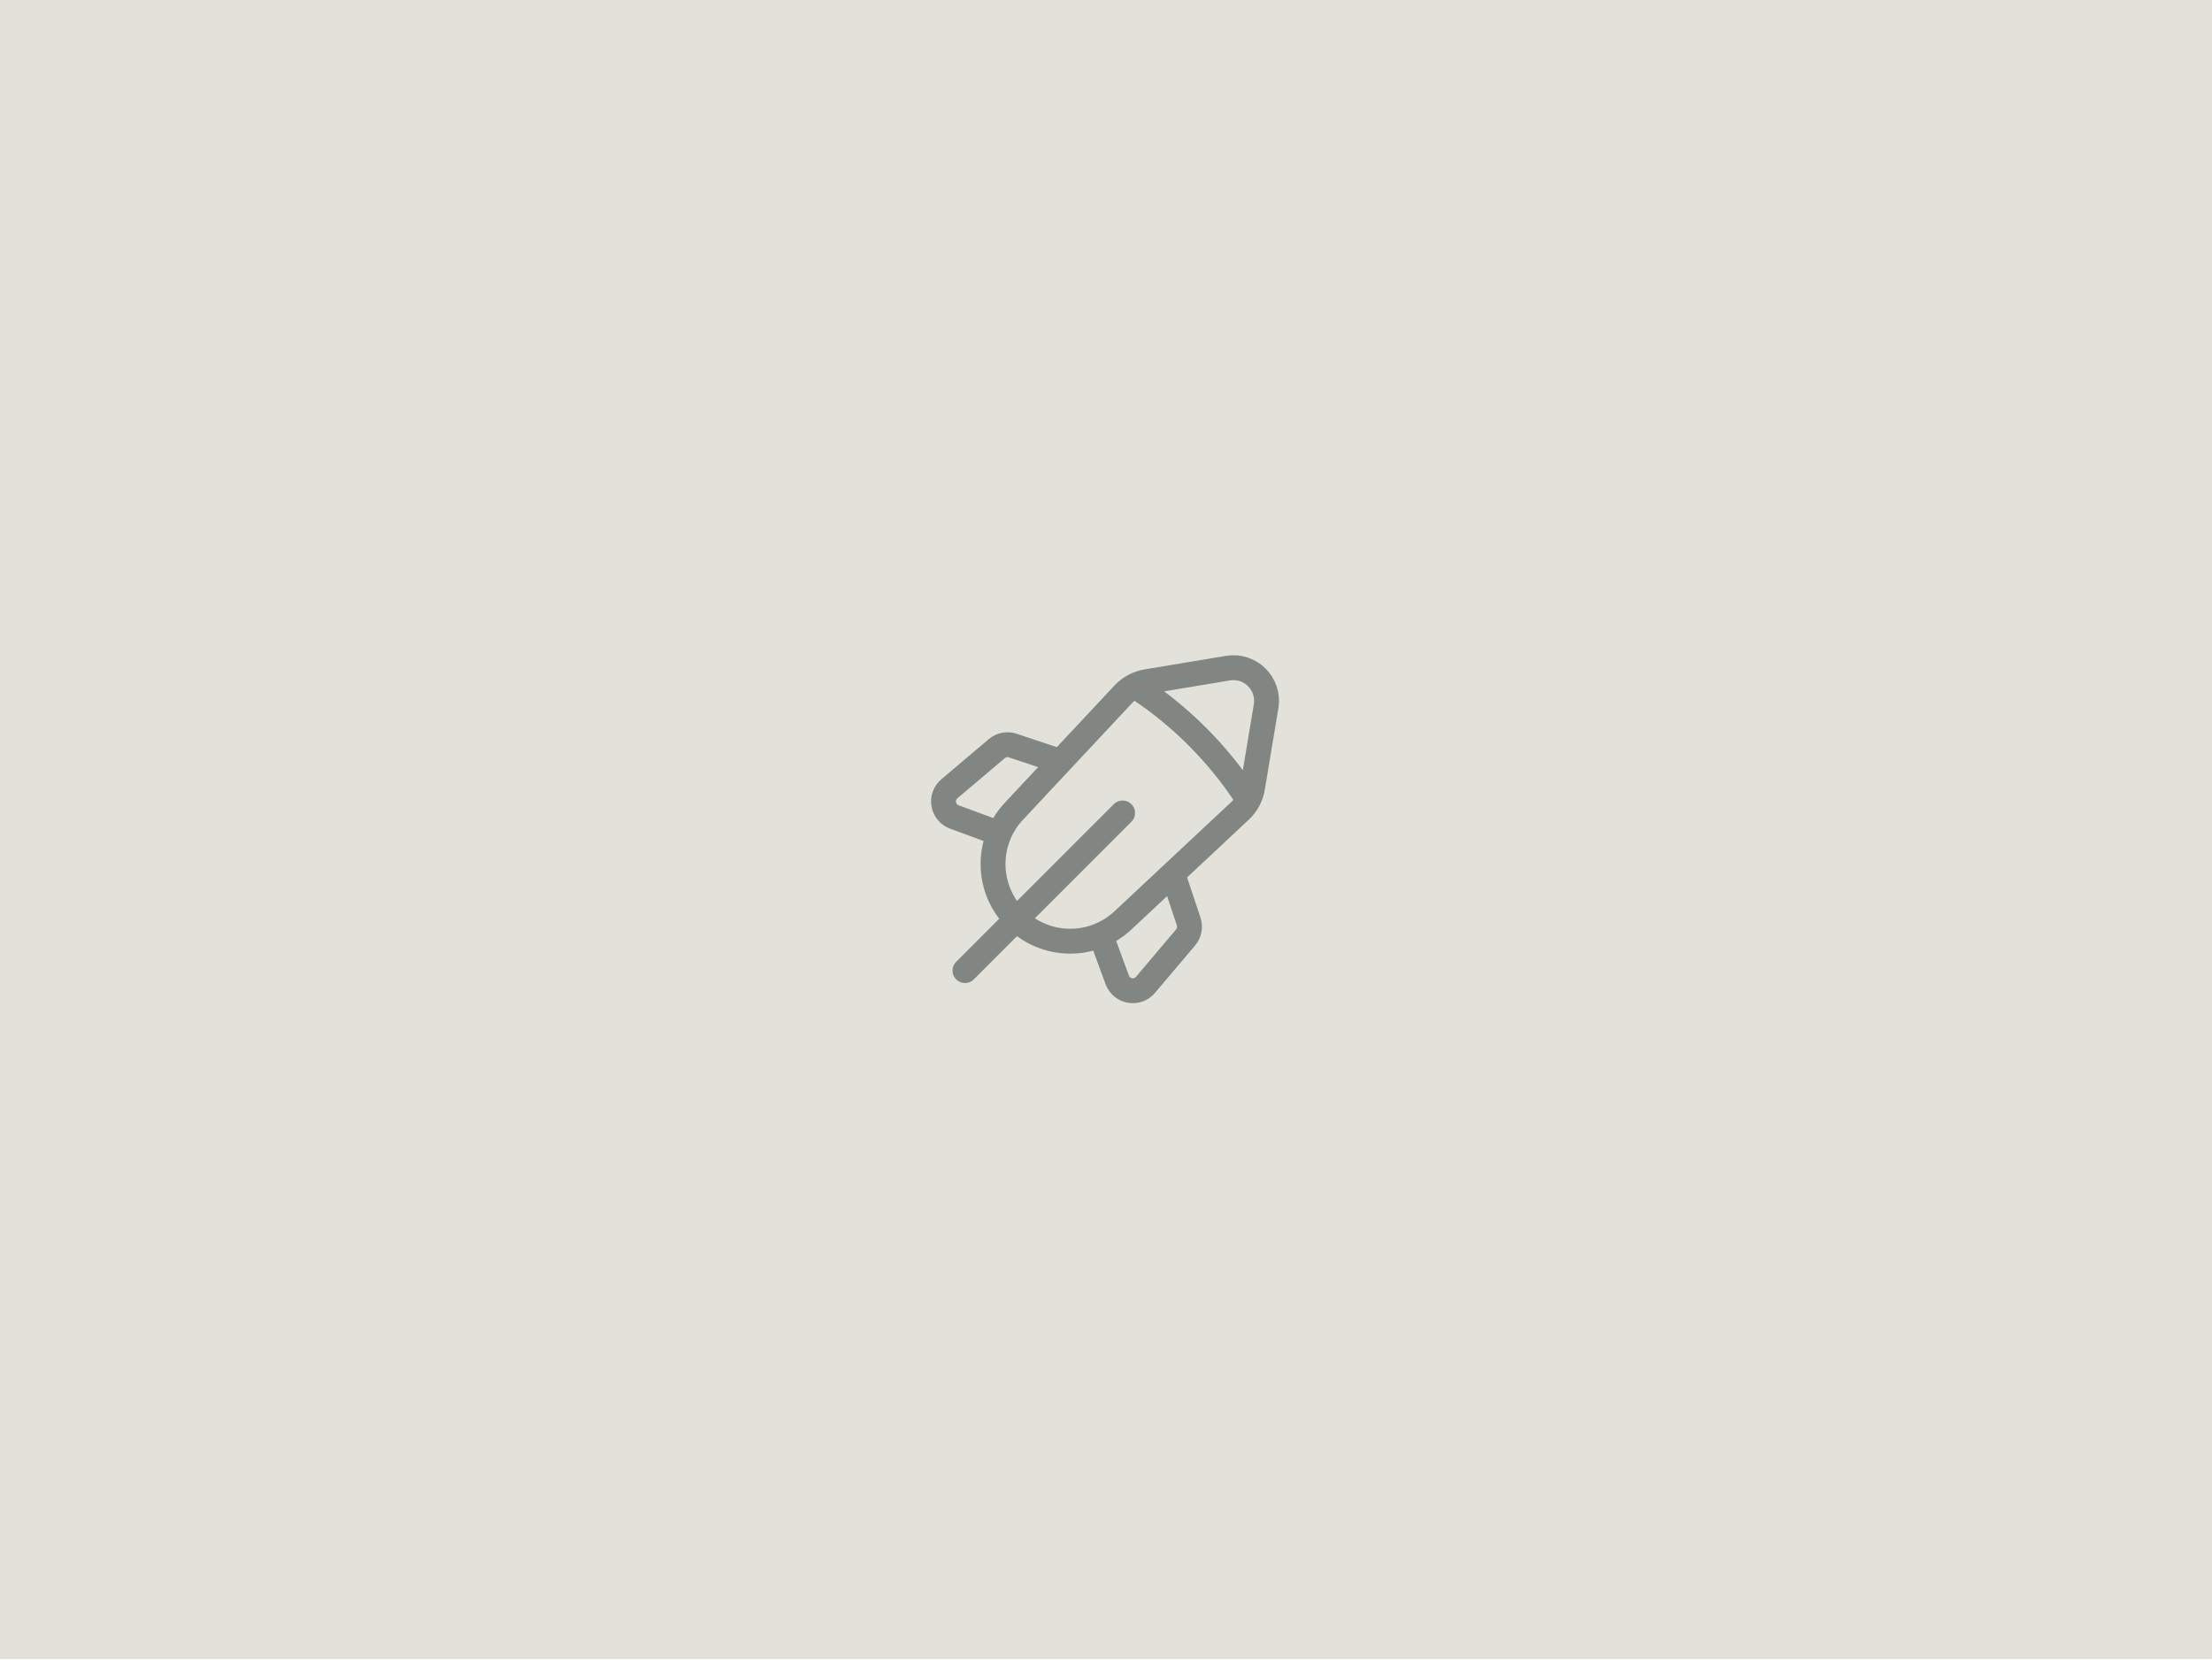
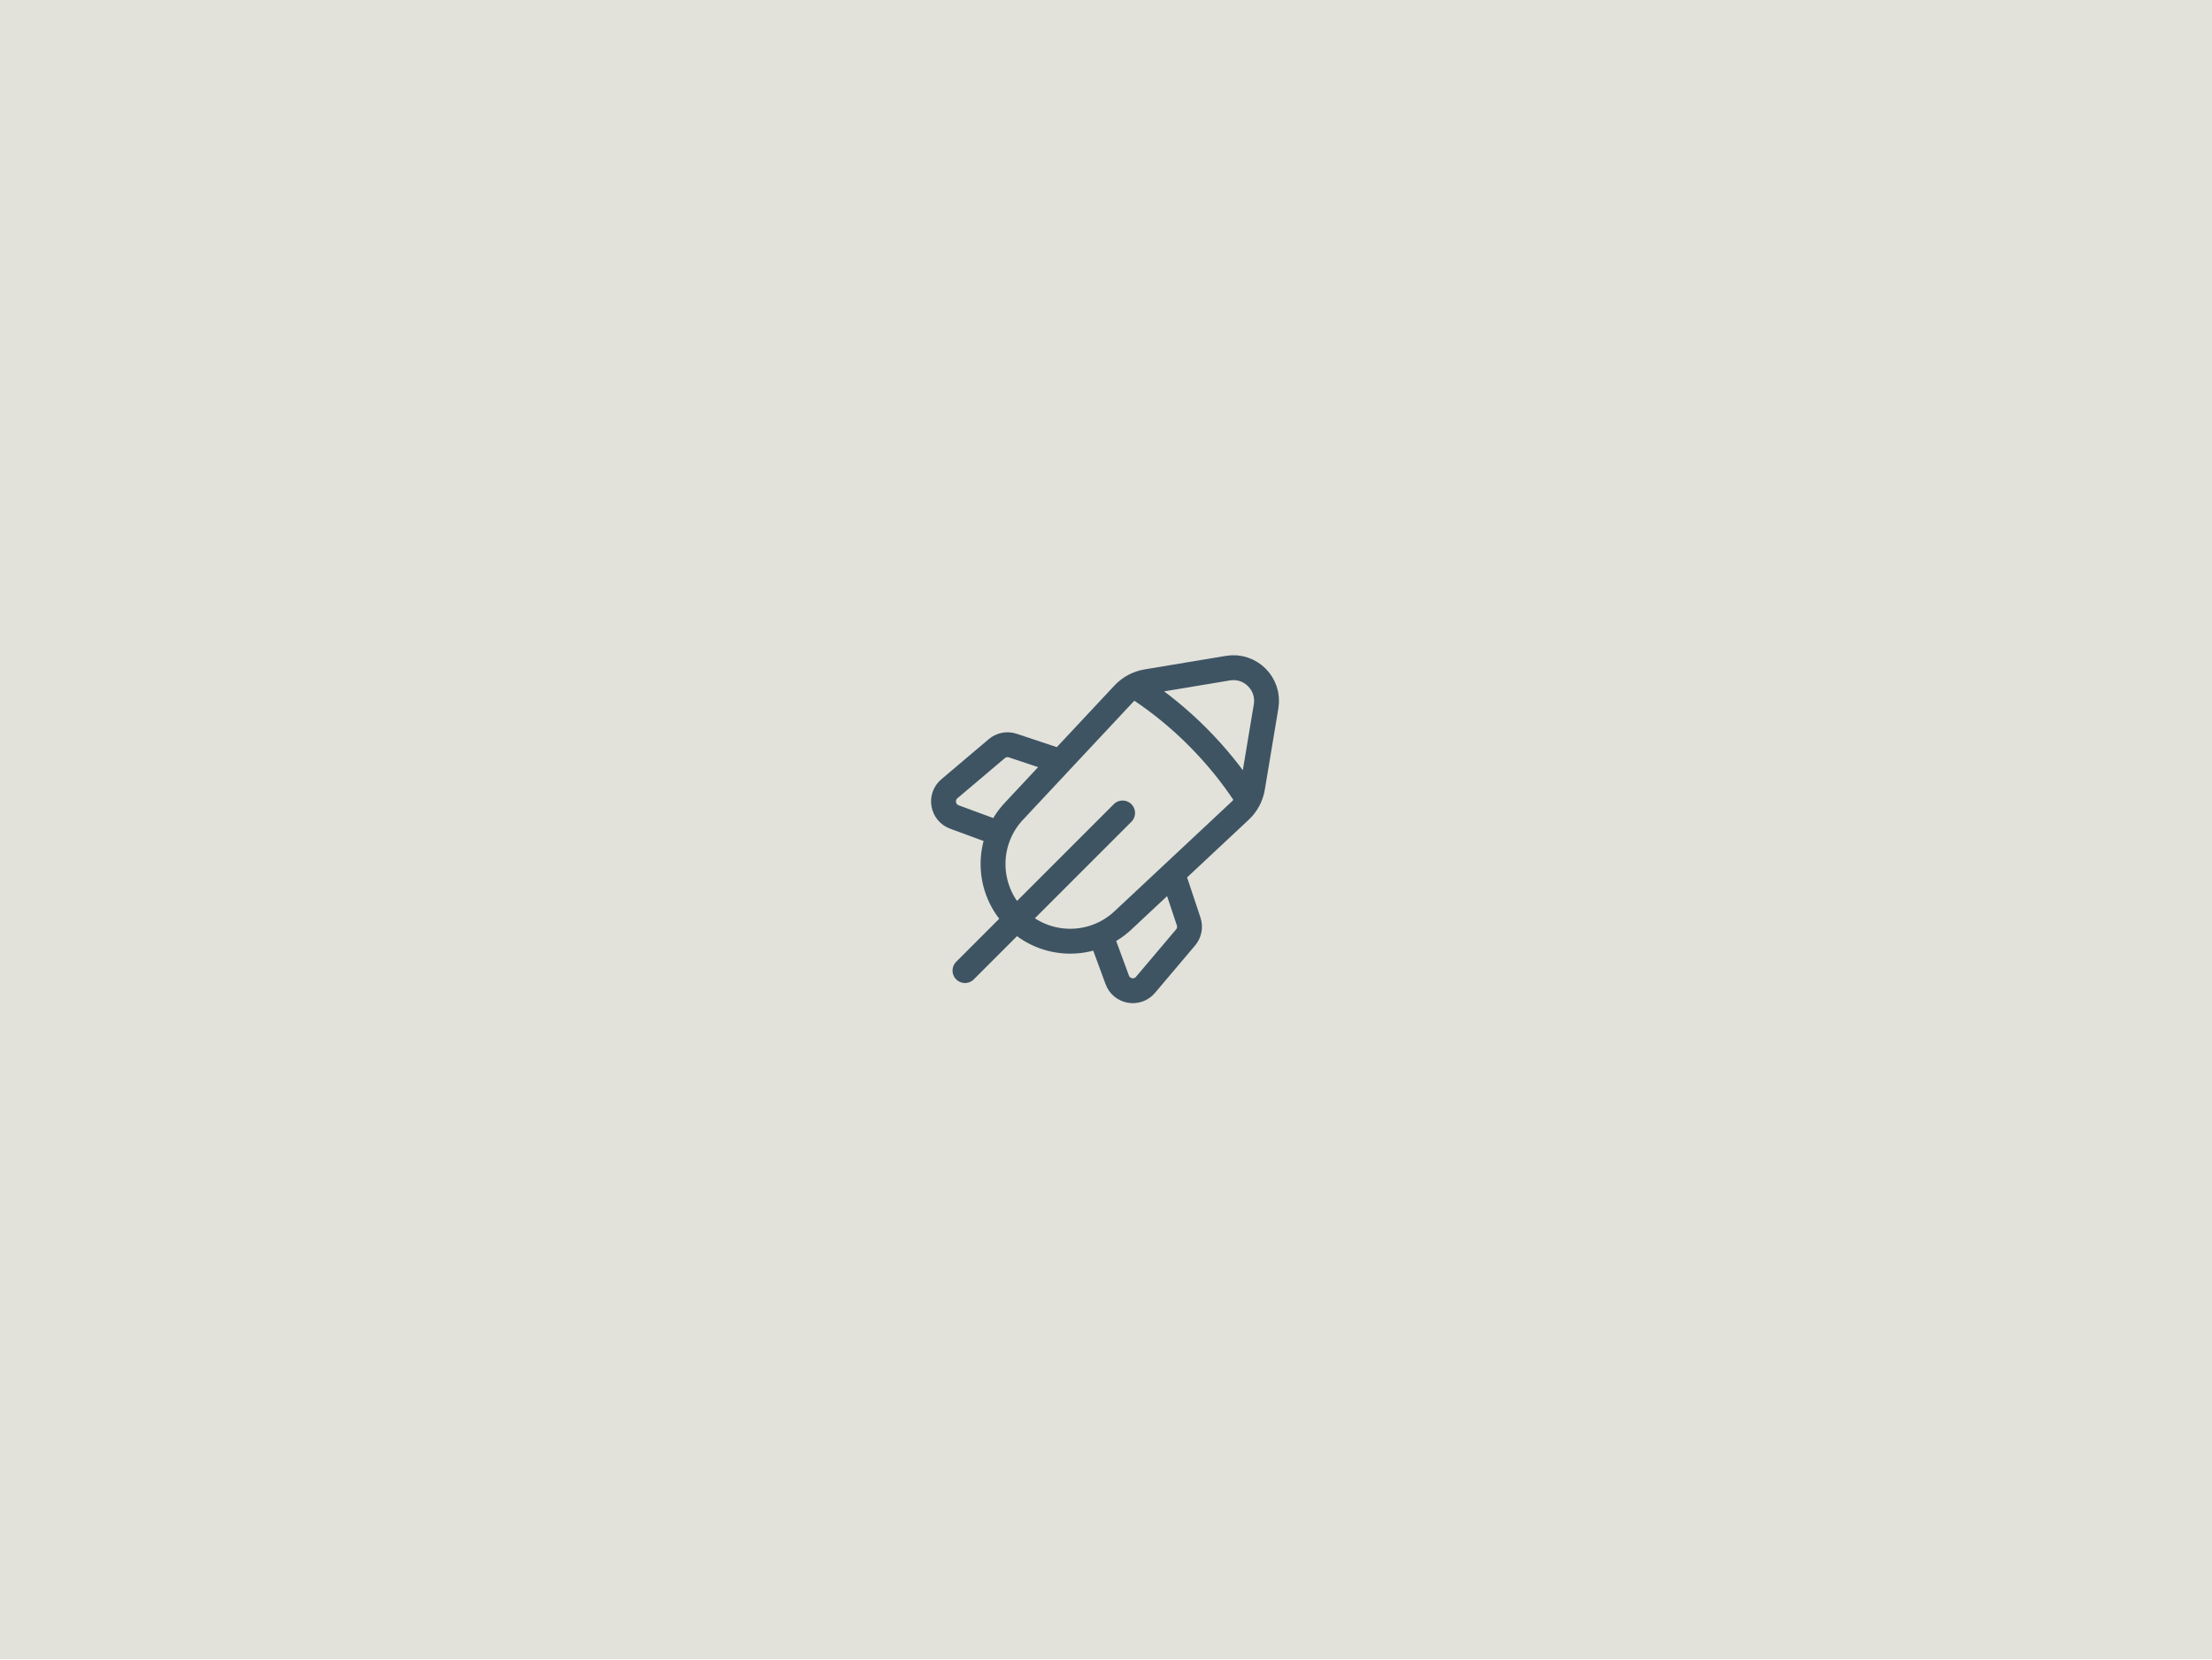
<svg xmlns="http://www.w3.org/2000/svg" viewBox="0 0 1200 900" width="1200" height="900">
  <rect width="1200" height="900" fill="#E2E2DA" />
-   <g transform="translate(492 342) scale(9.000)" fill="none" stroke="#0F181A" stroke-opacity=".45" stroke-width="1.5" stroke-linecap="round" stroke-linejoin="round">
+   <g transform="translate(492 342) scale(9.000)" fill="none" stroke="#3E5463" stroke-width="1.5" stroke-linecap="round" stroke-linejoin="round">
    <path d="M13 11L3.5 20.5M14.018 3.538C15.236 4.347 16.407 5.299 17.501 6.393C18.604 7.497 19.564 8.678 20.377 9.908M9.255 7.896L6.38 6.938C6.049 6.827 5.684 6.898 5.418 7.123L2.56 9.541C1.975 10.036 2.142 10.977 2.861 11.242L5.568 12.24M11.681 18.352L12.678 21.06C12.943 21.779 13.885 21.945 14.38 21.36L16.797 18.503C17.023 18.236 17.093 17.872 16.983 17.541L16.024 14.666M19.348 2.271L14.442 3.088C13.912 3.177 13.426 3.437 13.059 3.829L6.446 10.899C4.732 12.731 4.78 15.592 6.554 17.367C8.328 19.141 11.19 19.189 13.022 17.474L20.091 10.861C20.483 10.494 20.744 10.008 20.832 9.479L21.65 4.572C21.875 3.219 20.702 2.045 19.348 2.271Z" />
  </g>
</svg>
